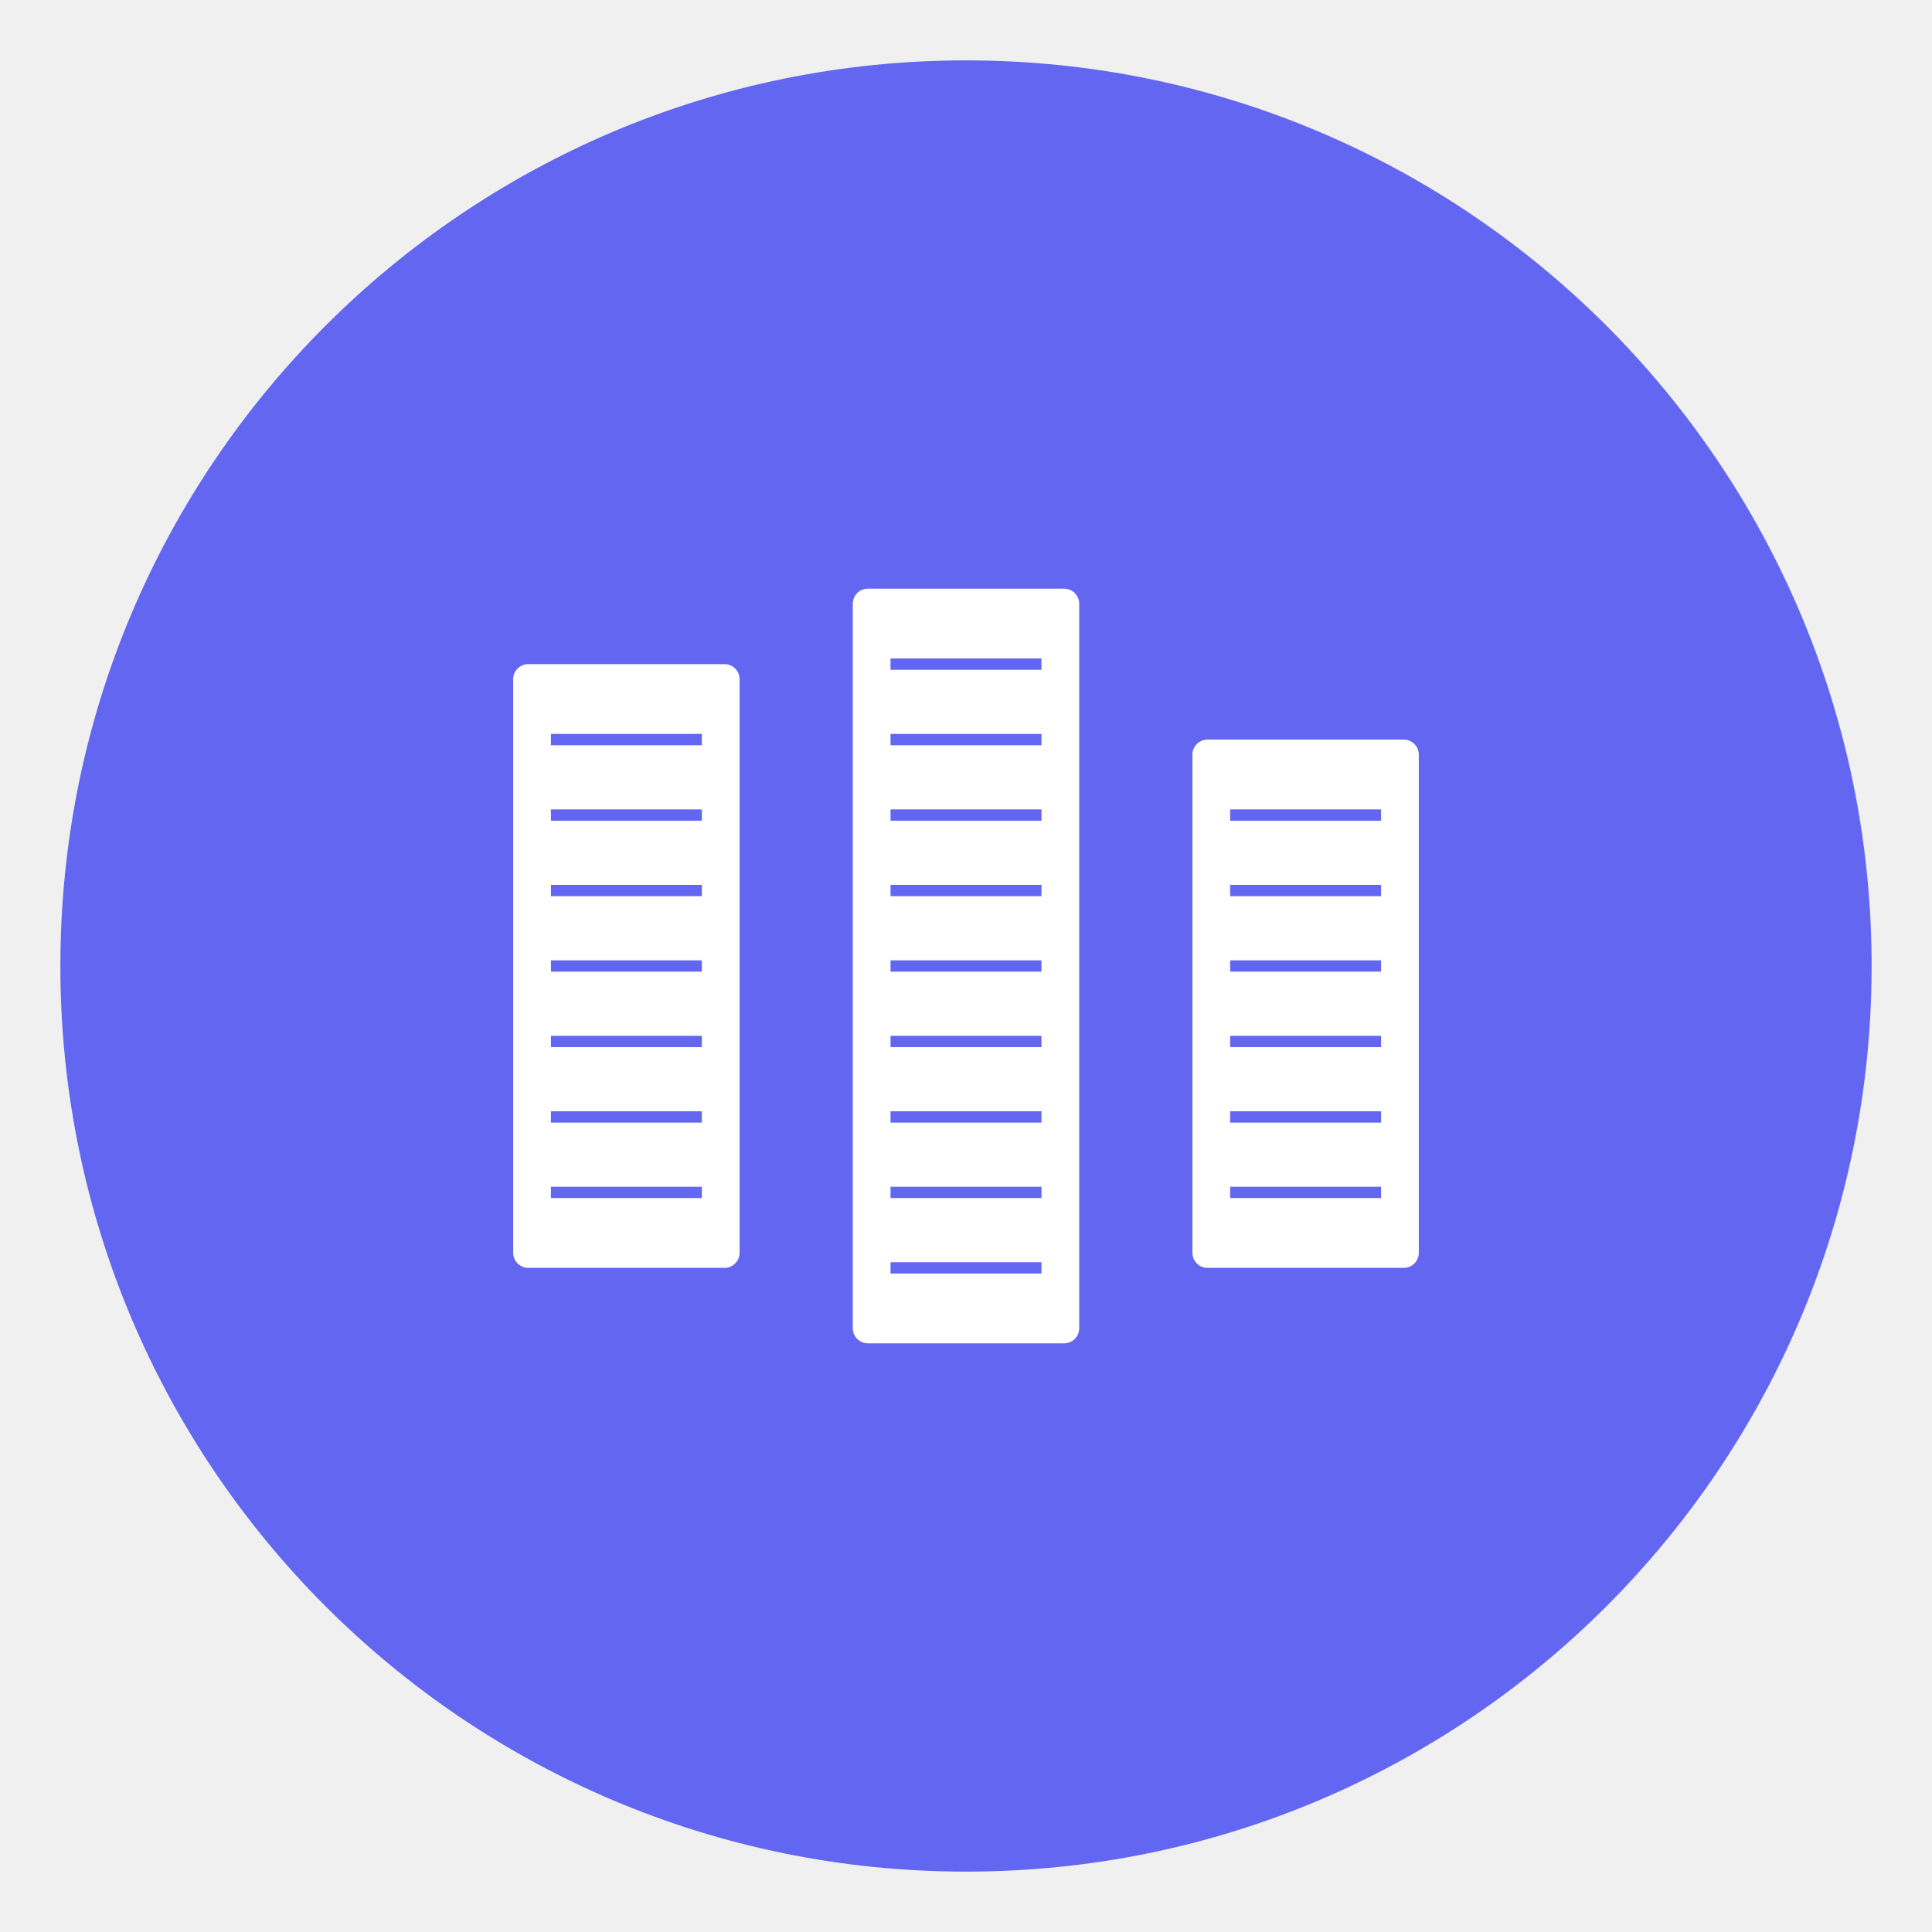
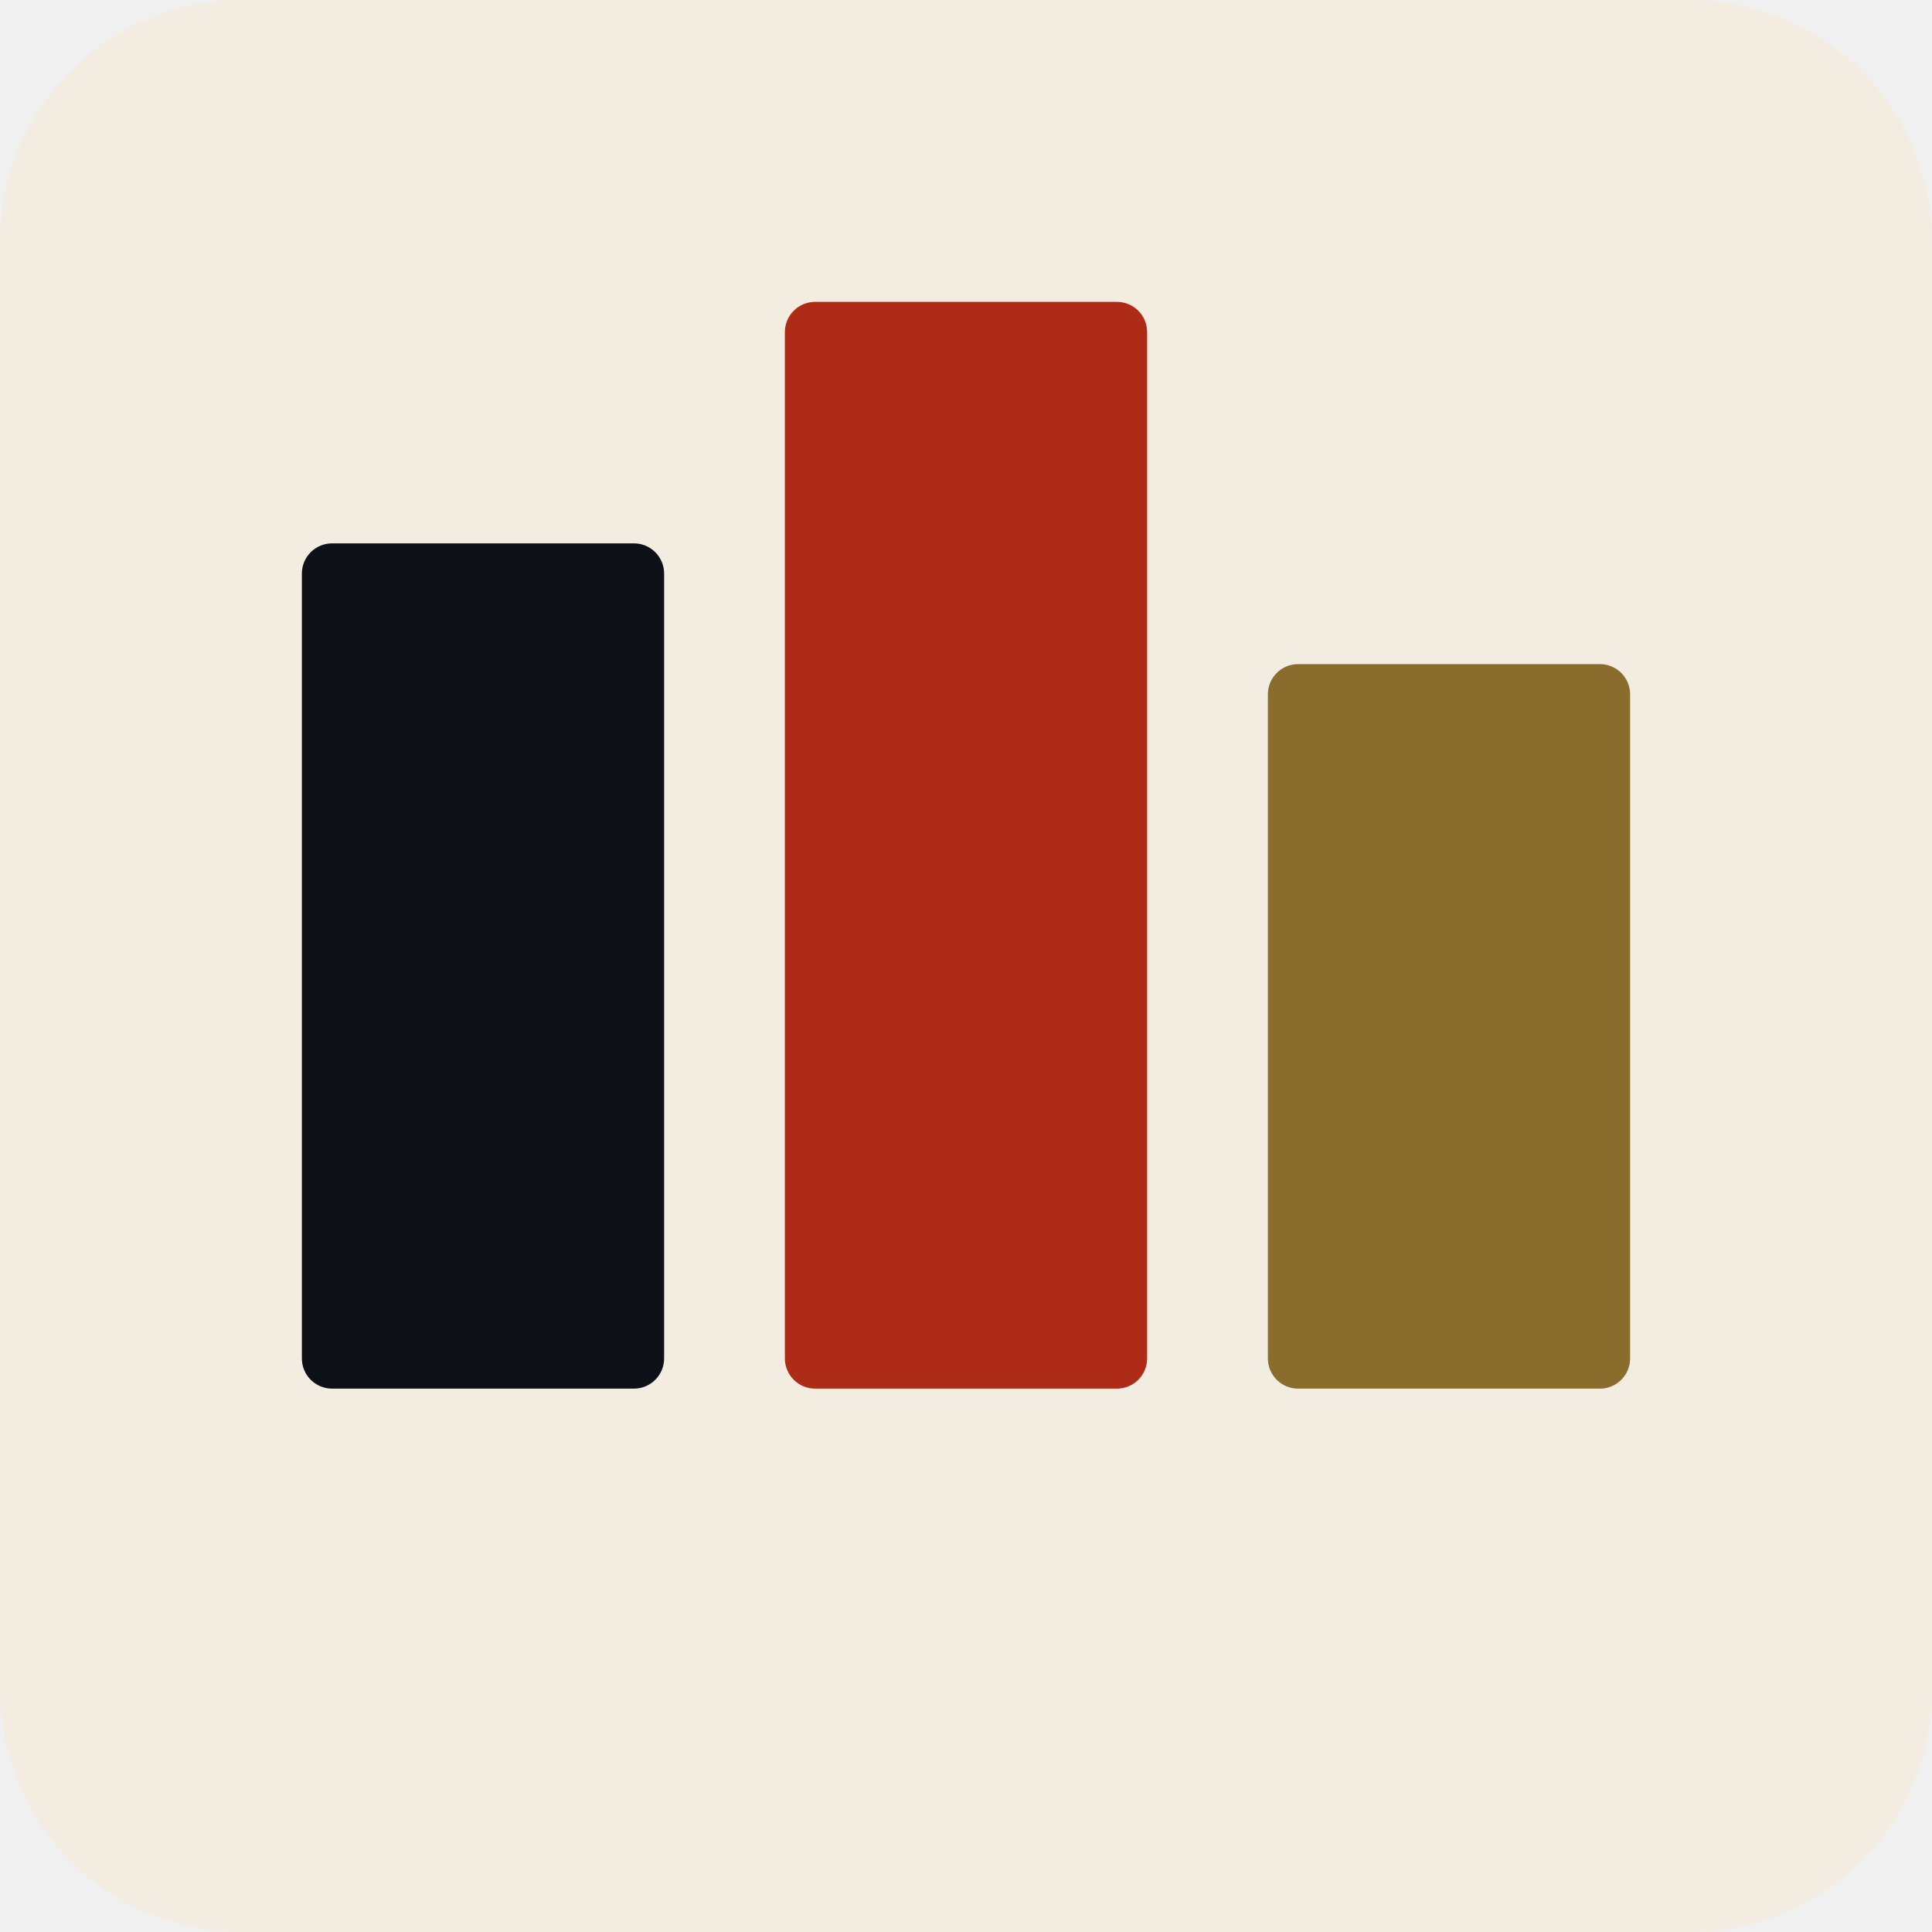
- <svg xmlns="http://www.w3.org/2000/svg" viewBox="0 0 512 512" width="512" height="512">
-   <circle cx="256" cy="256" r="240" fill="#6366f1" />
-   <g transform="translate(256, 256)">
-     <rect x="-120" y="-80" width="60" height="160" fill="white" rx="4" />
-     <rect x="-30" y="-100" width="60" height="200" fill="white" rx="4" />
-     <rect x="60" y="-60" width="60" height="140" fill="white" rx="4" />
-     <line x1="-110" y1="-60" x2="-70" y2="-60" stroke="#6366f1" stroke-width="3" />
-     <line x1="-110" y1="-40" x2="-70" y2="-40" stroke="#6366f1" stroke-width="3" />
-     <line x1="-110" y1="-20" x2="-70" y2="-20" stroke="#6366f1" stroke-width="3" />
-     <line x1="-110" y1="0" x2="-70" y2="0" stroke="#6366f1" stroke-width="3" />
-     <line x1="-110" y1="20" x2="-70" y2="20" stroke="#6366f1" stroke-width="3" />
-     <line x1="-110" y1="40" x2="-70" y2="40" stroke="#6366f1" stroke-width="3" />
-     <line x1="-110" y1="60" x2="-70" y2="60" stroke="#6366f1" stroke-width="3" />
-     <line x1="-20" y1="-80" x2="20" y2="-80" stroke="#6366f1" stroke-width="3" />
-     <line x1="-20" y1="-60" x2="20" y2="-60" stroke="#6366f1" stroke-width="3" />
-     <line x1="-20" y1="-40" x2="20" y2="-40" stroke="#6366f1" stroke-width="3" />
-     <line x1="-20" y1="-20" x2="20" y2="-20" stroke="#6366f1" stroke-width="3" />
-     <line x1="-20" y1="0" x2="20" y2="0" stroke="#6366f1" stroke-width="3" />
-     <line x1="-20" y1="20" x2="20" y2="20" stroke="#6366f1" stroke-width="3" />
-     <line x1="-20" y1="40" x2="20" y2="40" stroke="#6366f1" stroke-width="3" />
-     <line x1="-20" y1="60" x2="20" y2="60" stroke="#6366f1" stroke-width="3" />
-     <line x1="-20" y1="80" x2="20" y2="80" stroke="#6366f1" stroke-width="3" />
-     <line x1="70" y1="-40" x2="110" y2="-40" stroke="#6366f1" stroke-width="3" />
-     <line x1="70" y1="-20" x2="110" y2="-20" stroke="#6366f1" stroke-width="3" />
-     <line x1="70" y1="0" x2="110" y2="0" stroke="#6366f1" stroke-width="3" />
-     <line x1="70" y1="20" x2="110" y2="20" stroke="#6366f1" stroke-width="3" />
-     <line x1="70" y1="40" x2="110" y2="40" stroke="#6366f1" stroke-width="3" />
-     <line x1="70" y1="60" x2="110" y2="60" stroke="#6366f1" stroke-width="3" />
-   </g>
+ <svg xmlns="http://www.w3.org/2000/svg" viewBox="0 0 64 64" width="64" height="64">
+   <rect width="64" height="64" rx="8" fill="#f3ede1" />
+   <rect x="10" y="18" width="12" height="28" fill="#0d1117" rx="1" />
+   <rect x="26" y="10" width="12" height="36" fill="#ae2b17" rx="1" />
+   <rect x="42" y="22" width="12" height="24" fill="#8a6d2c" rx="1" />
</svg>
